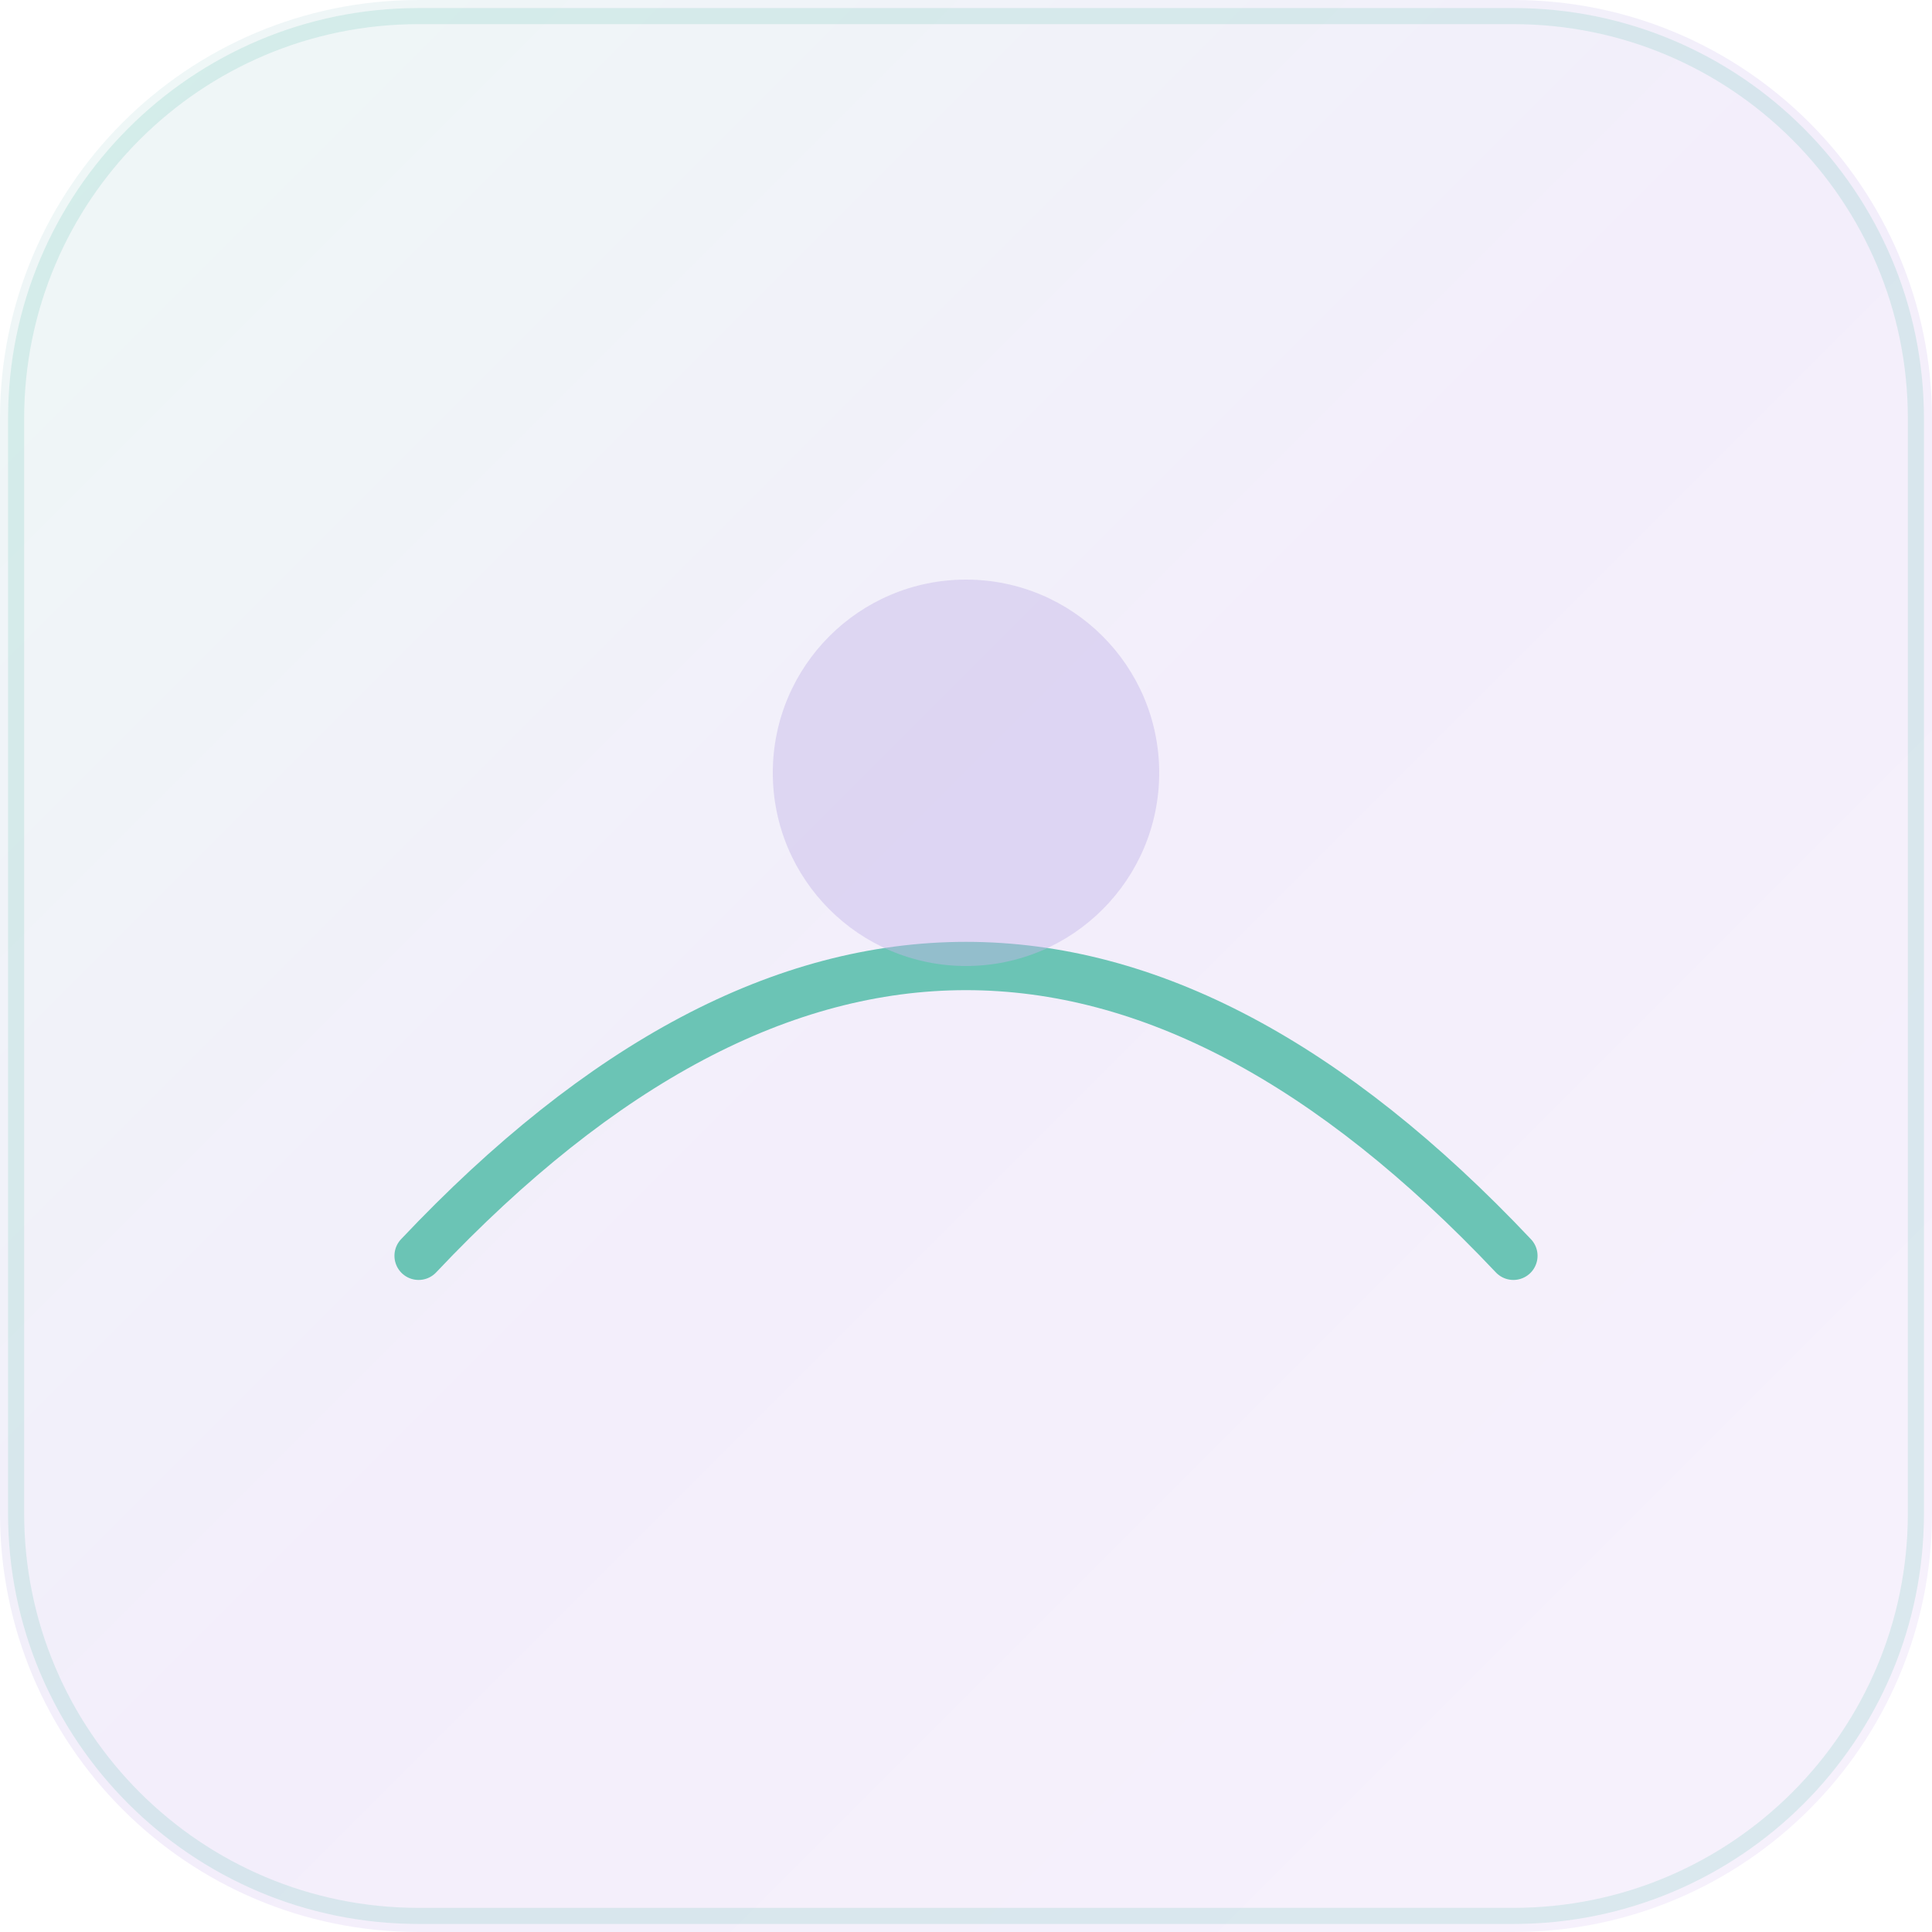
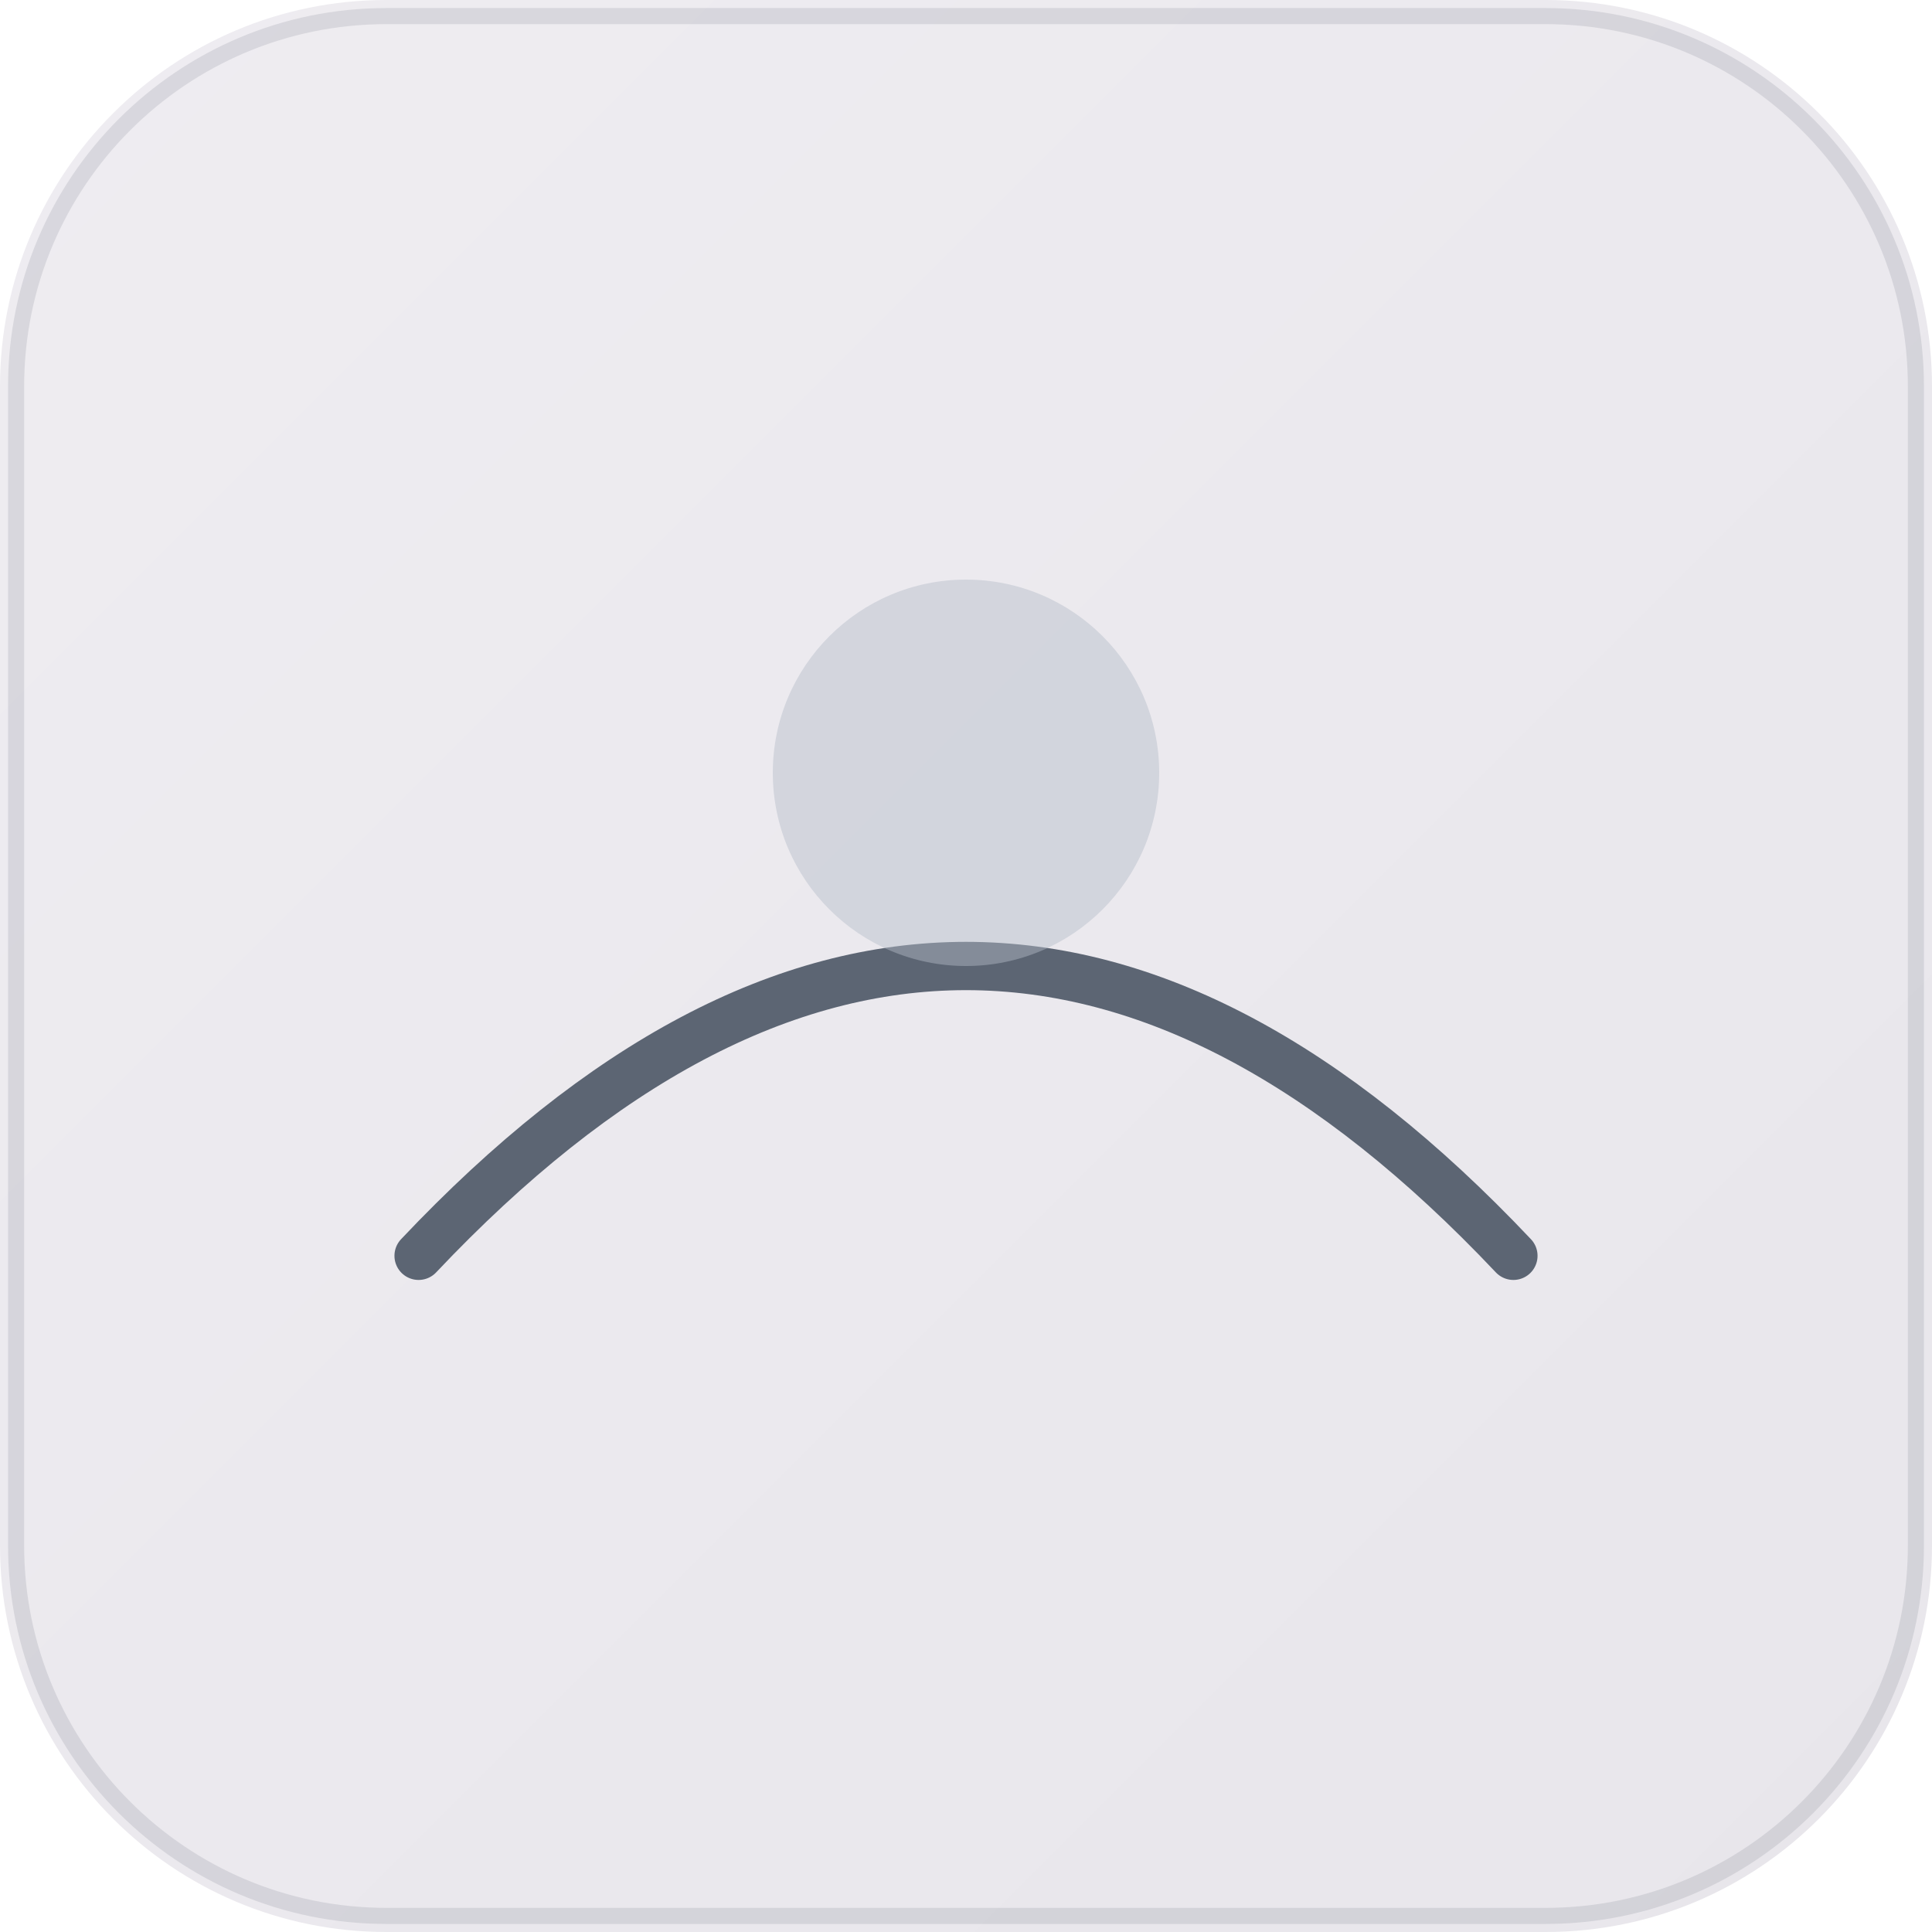
<svg xmlns="http://www.w3.org/2000/svg" viewBox="0 0 120 120" width="120" height="120" role="img" aria-hidden="true">
  <defs>
-     <linearGradient id="bgN-p29" x1="0%" y1="0%" x2="100%" y2="100%">
-       <stop offset="0%" stop-color="#eef8f6" />
-       <stop offset="50%" stop-color="#f3eefb" />
-       <stop offset="100%" stop-color="#f7f2fc" />
+     <linearGradient id="bg-p29" x1="0%" y1="0%" x2="100%" y2="100%">
+       <stop offset="0%" stop-color="#efedf1" />
+       <stop offset="50%" stop-color="#ebe9ee" />
+       <stop offset="100%" stop-color="#e8e6eb" />
    </linearGradient>
  </defs>
-   <rect width="120" height="120" rx="26" fill="url(#bgN-p29)" />
-   <rect x="1" y="1" width="118" height="118" rx="25" fill="none" stroke="rgba(107,196,181,0.2)" stroke-width="1" />
-   <path d="M26 78 Q60 42 94 78" fill="none" stroke="#6bc4b5" stroke-width="3" stroke-linecap="round" />
-   <circle cx="60" cy="48" r="12" fill="#c4b6e8" opacity="0.45" />
+   <rect width="120" height="120" rx="24" fill="url(#bg-p29)" />
+   <rect x="1" y="1" width="118" height="118" rx="23" fill="none" stroke="rgba(45,52,64,0.11)" stroke-width="1" />
+   <path d="M26 78 Q60 42 94 78" fill="none" stroke="#5c6573" stroke-width="3" stroke-linecap="round" />
+   <circle cx="60" cy="48" r="12" fill="#b4bcc8" opacity="0.45" />
</svg>
